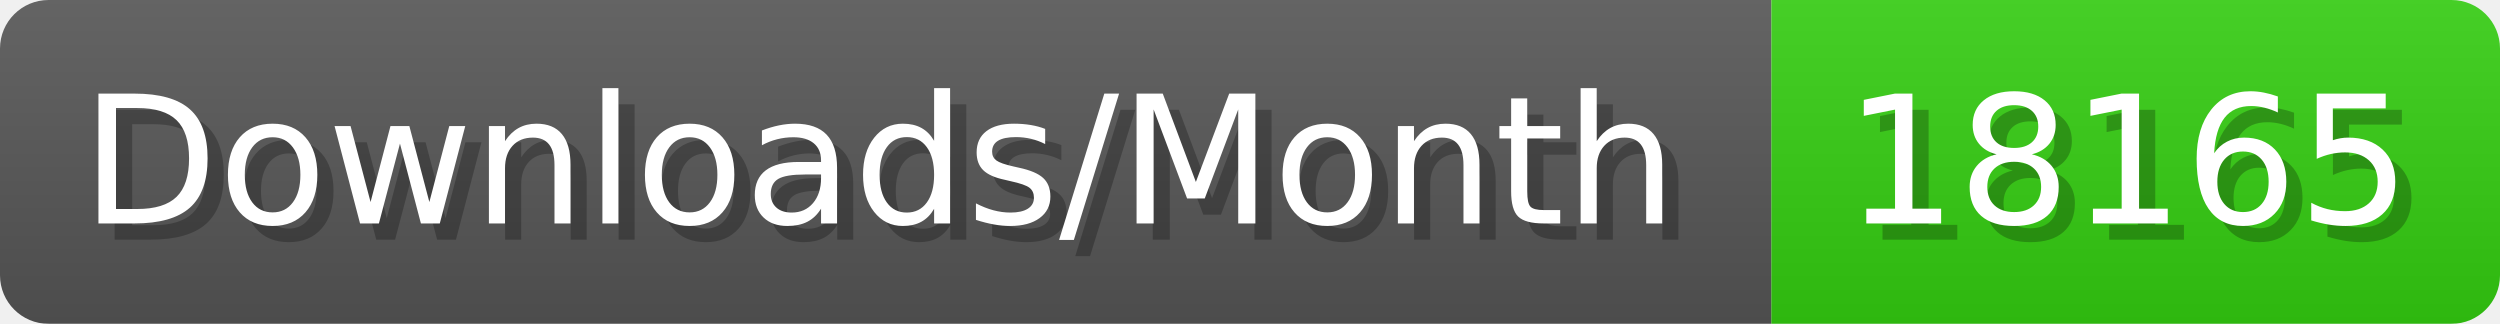
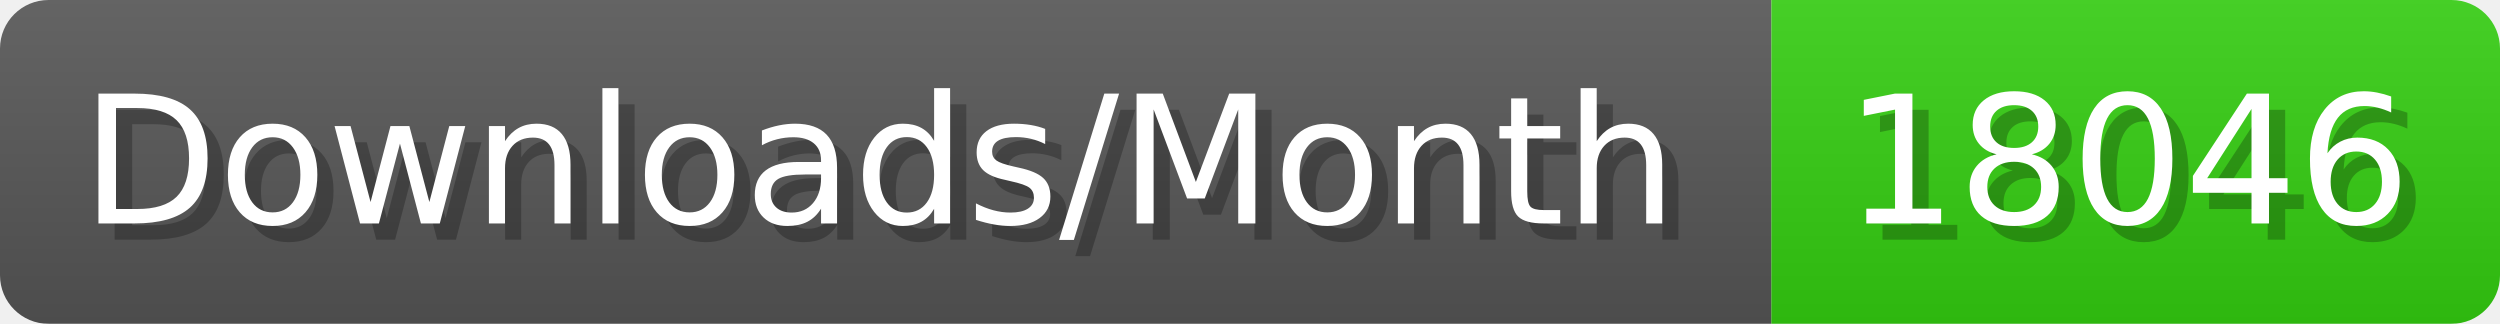
- <svg xmlns="http://www.w3.org/2000/svg" width="154.4" height="20" viewBox="0 0 1544 200" role="img" aria-label="Downloads/Month: 18165">
+ <svg xmlns="http://www.w3.org/2000/svg" width="154.4" height="20" viewBox="0 0 1544 200" role="img" aria-label="Downloads/Month: 18046">
  <linearGradient id="YlXUI" x2="0" y2="100%">
    <stop offset="0" stop-opacity=".1" stop-color="#EEE" />
    <stop offset="1" stop-opacity=".1" />
  </linearGradient>
  <mask id="JHhop">
    <rect width="1544" height="200" rx="30" fill="#FFF" />
  </mask>
  <g mask="url(#JHhop)">
    <rect width="1094" height="200" fill="#555" />
    <rect width="450" height="200" fill="#3C1" x="1094" />
    <rect width="1544" height="200" fill="url(#YlXUI)" />
  </g>
  <g aria-hidden="true" fill="#fff" text-anchor="start" font-family="Verdana,DejaVu Sans,sans-serif" font-size="110">
    <text x="60" y="148" textLength="994" fill="#000" opacity="0.25">Downloads/Month</text>
    <text x="50" y="138" textLength="994">Downloads/Month</text>
-     <text x="1149" y="148" textLength="350" fill="#000" opacity="0.25">18165</text>
-     <text x="1139" y="138" textLength="350">18165</text>
+     <text x="1149" y="148" textLength="350" fill="#000" opacity="0.25">18046</text>
+     <text x="1139" y="138" textLength="350">18046</text>
  </g>
</svg>
